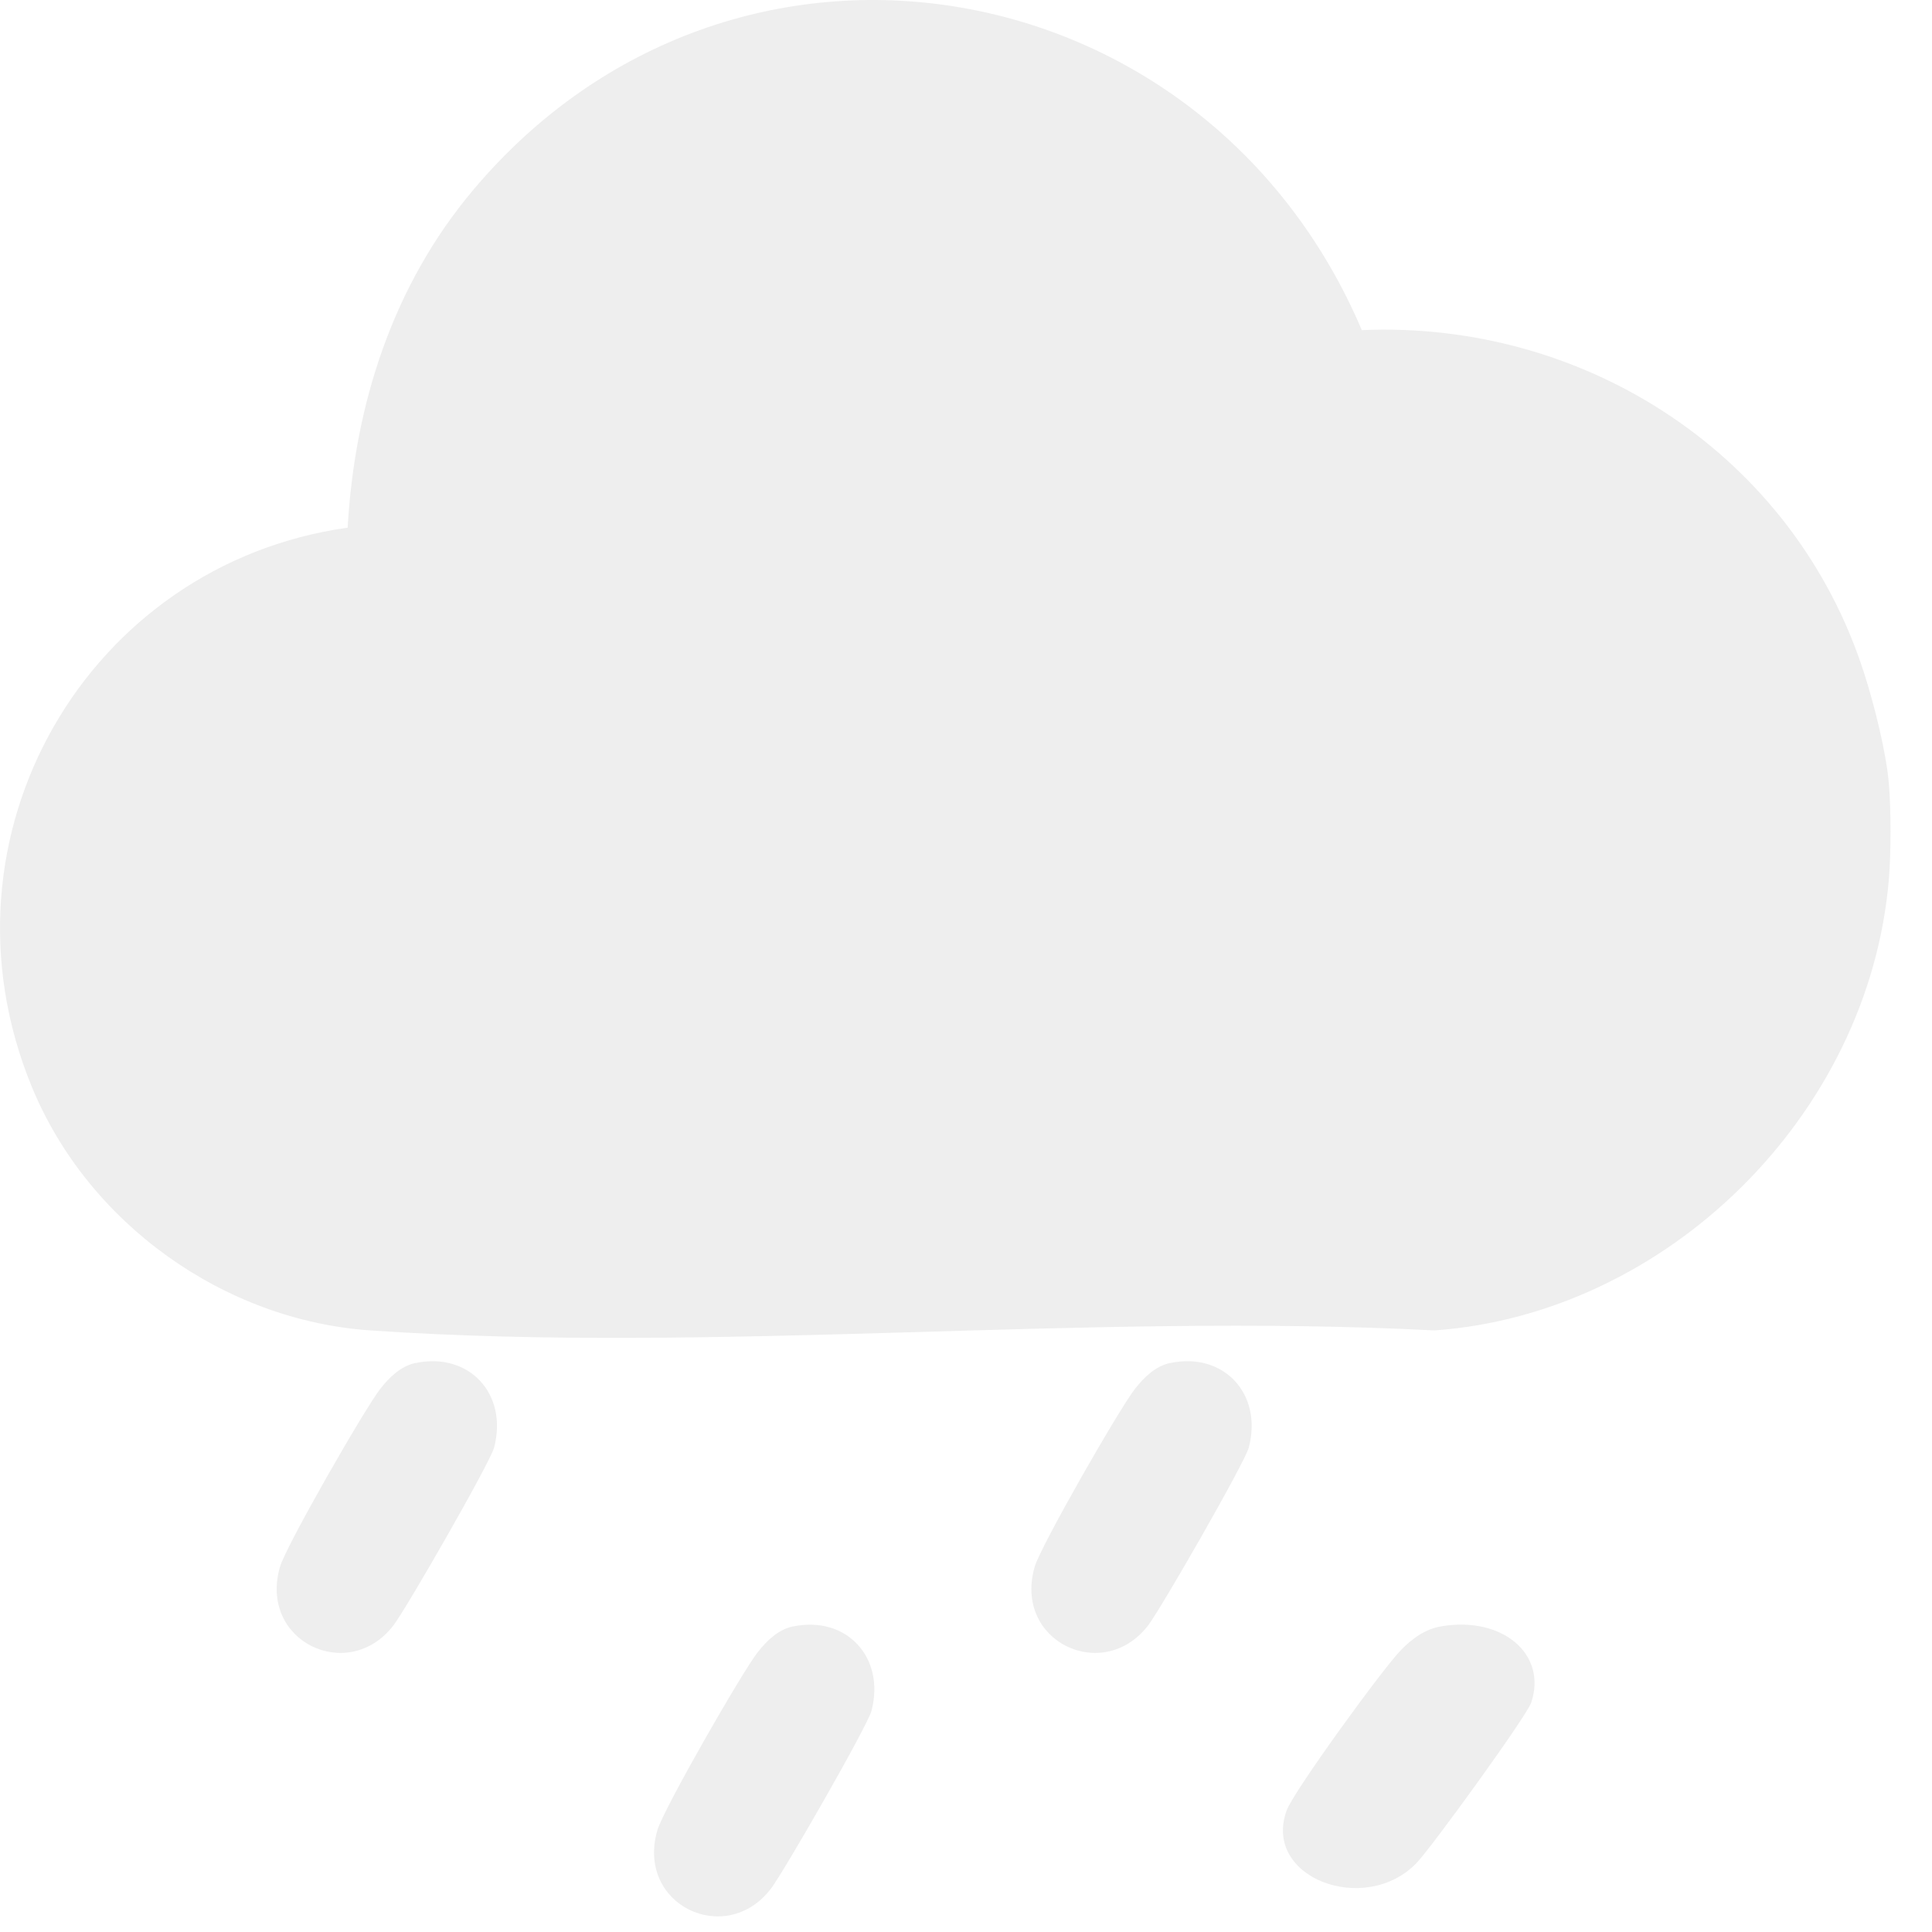
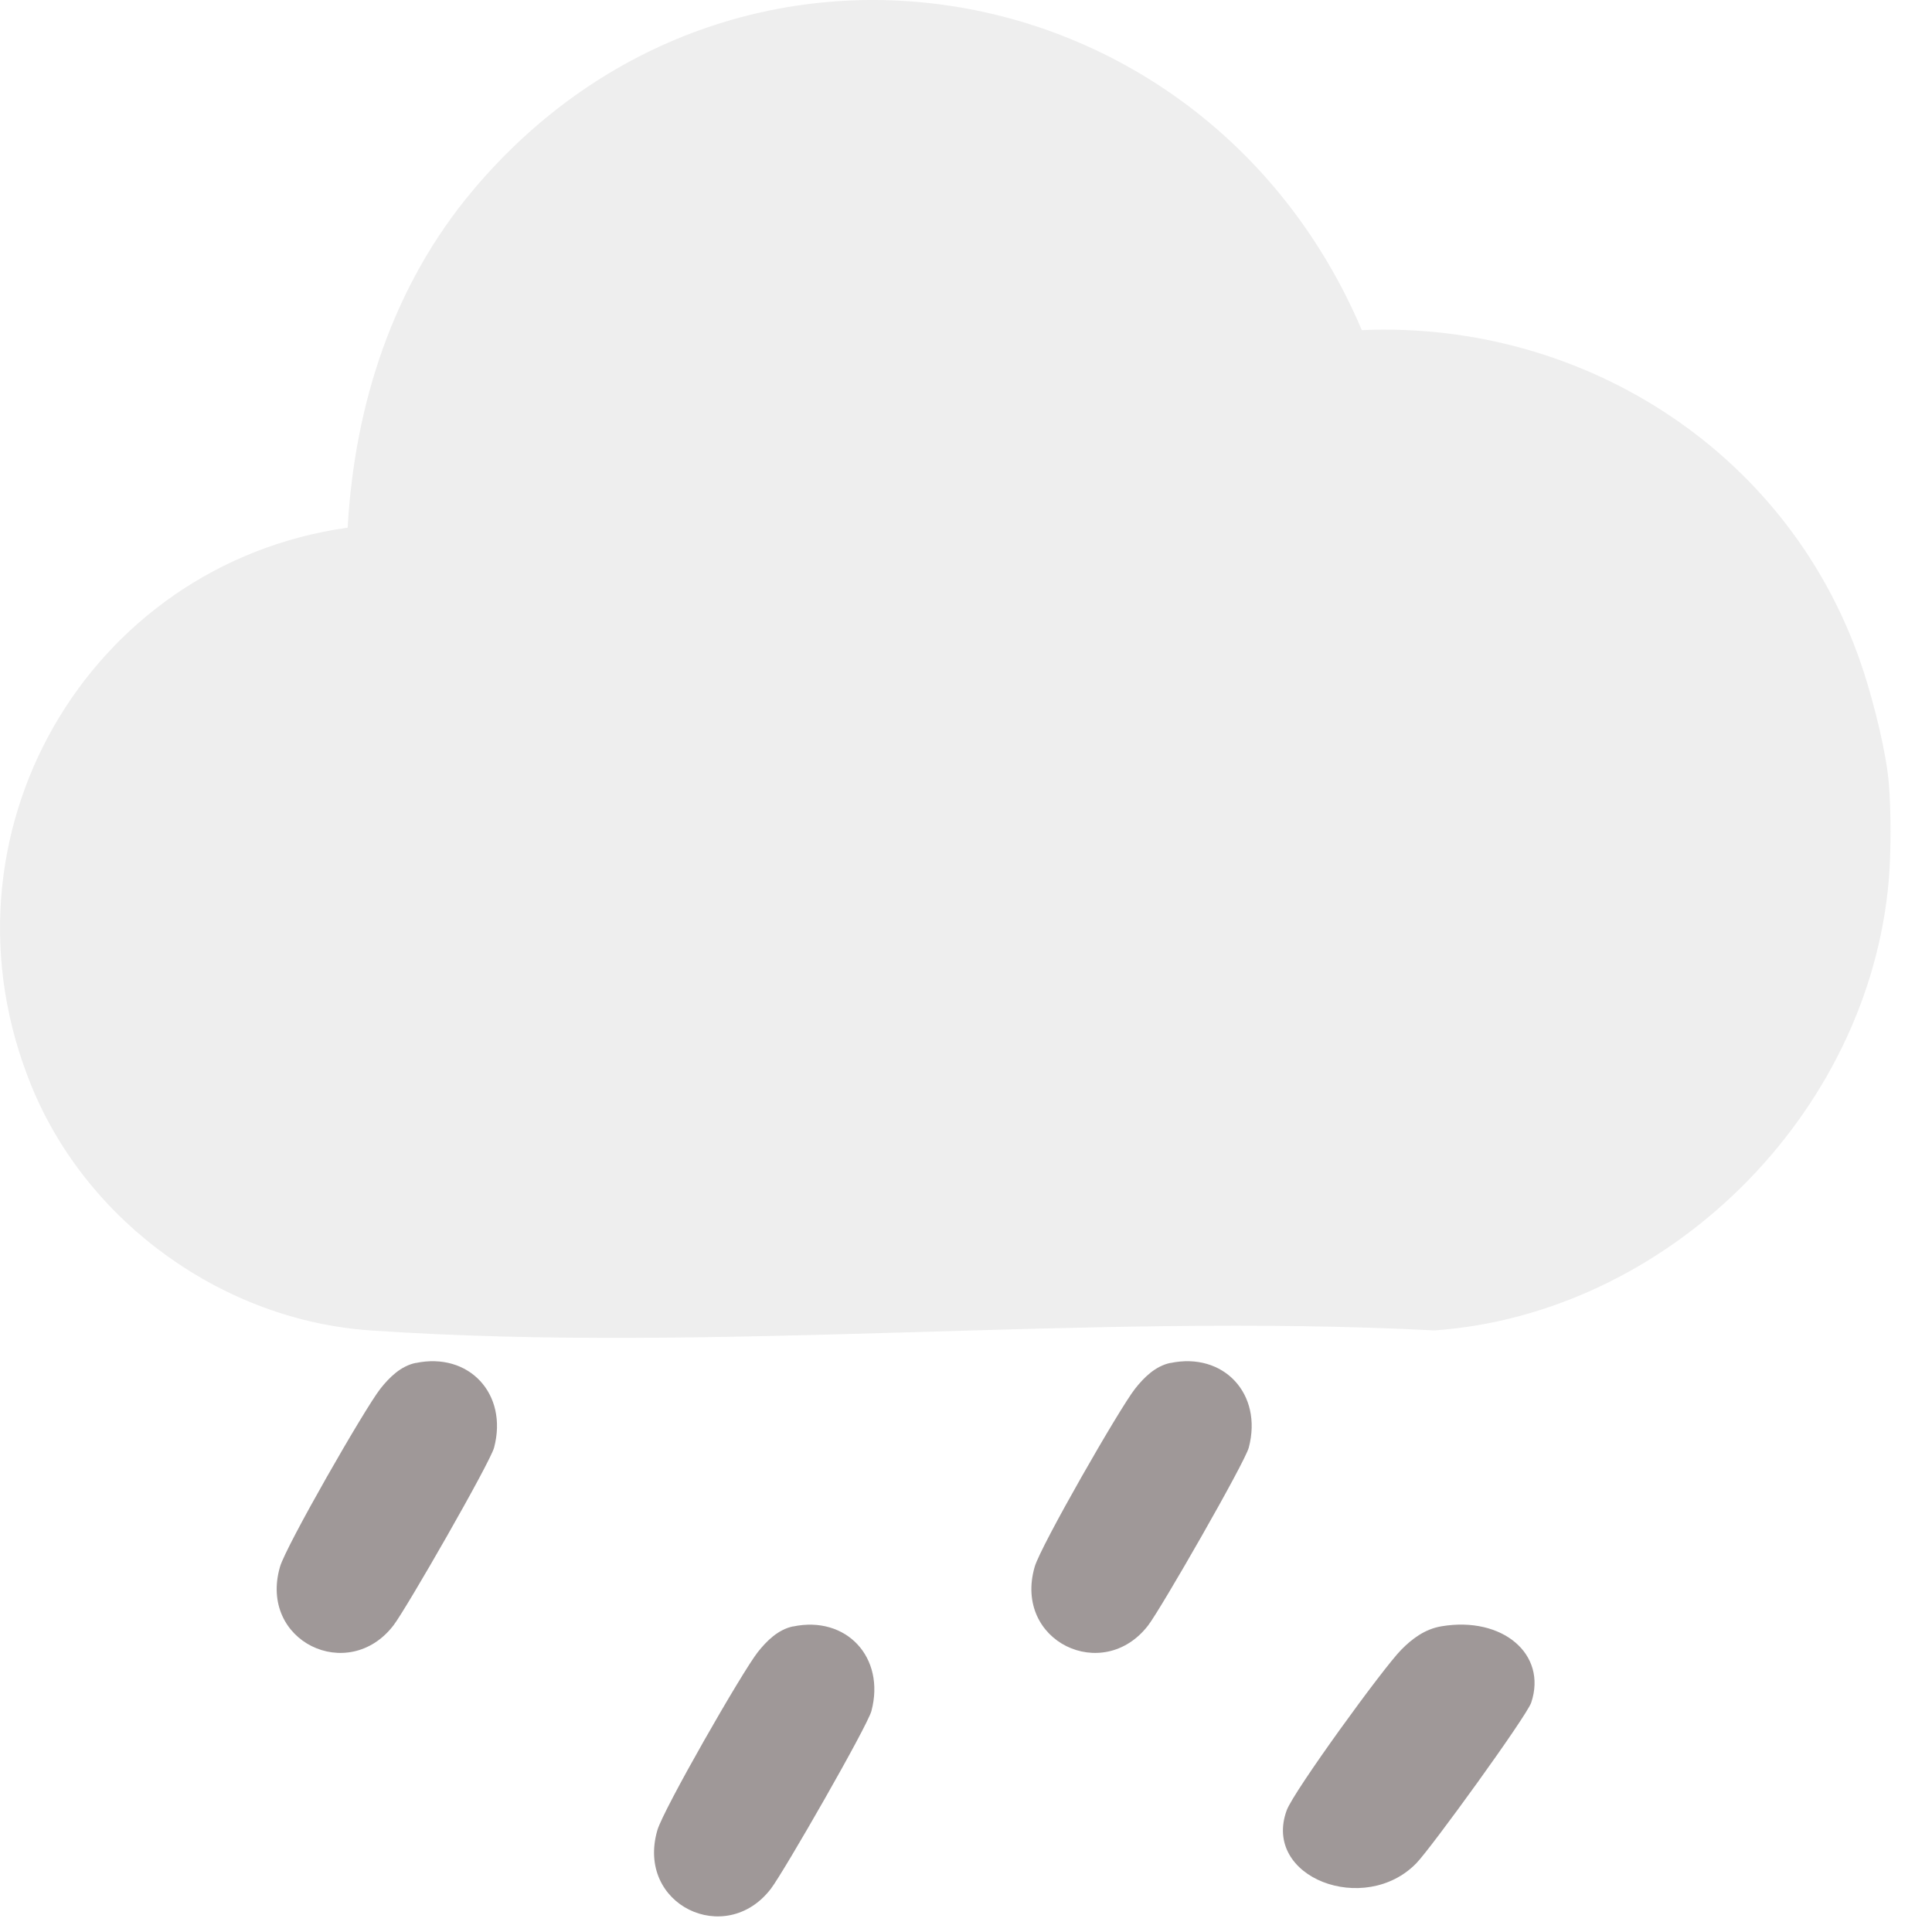
<svg xmlns="http://www.w3.org/2000/svg" width="16" height="16" viewBox="0 0 16 16" fill="none">
  <path d="M15.643 6.492C15.661 6.707 15.661 7.064 15.643 7.279C15.479 9.243 13.797 10.882 11.879 11.018C8.997 10.868 5.928 11.214 3.068 11.018C1.86 10.936 0.729 10.136 0.262 8.997C-0.589 6.922 0.726 4.672 2.879 4.37C2.938 3.341 3.257 2.359 3.919 1.573C6.069 -0.981 9.986 -0.305 11.278 2.734C13.129 2.653 14.861 3.768 15.439 5.578C15.521 5.835 15.621 6.228 15.643 6.492Z" fill="#EEEEEE" />
-   <path d="M3.442 11.288C3.883 11.195 4.209 11.543 4.092 11.988C4.059 12.113 3.365 13.322 3.259 13.46C2.885 13.948 2.139 13.594 2.319 12.975C2.37 12.8 3.021 11.665 3.15 11.501C3.225 11.406 3.319 11.313 3.443 11.287L3.442 11.288Z" fill="#EEEEEE" />
-   <path d="M6.567 13.47C7.008 13.377 7.334 13.725 7.217 14.169C7.184 14.295 6.49 15.504 6.384 15.642C6.01 16.13 5.264 15.776 5.444 15.157C5.495 14.982 6.146 13.847 6.275 13.683C6.35 13.588 6.444 13.495 6.568 13.469L6.567 13.47Z" fill="#EEEEEE" />
-   <path d="M9.692 11.288C10.133 11.195 10.459 11.543 10.342 11.988C10.309 12.113 9.615 13.322 9.509 13.46C9.135 13.948 8.389 13.594 8.569 12.975C8.62 12.8 9.271 11.665 9.4 11.501C9.475 11.406 9.569 11.313 9.693 11.287L9.692 11.288Z" fill="#EEEEEE" />
-   <path d="M11.939 13.468C12.443 13.384 12.815 13.699 12.681 14.1C12.643 14.213 11.851 15.306 11.73 15.43C11.303 15.87 10.451 15.551 10.656 14.992C10.714 14.834 11.458 13.809 11.606 13.661C11.691 13.575 11.798 13.491 11.939 13.468L11.939 13.468Z" fill="#EEEEEE" />
+   <path d="M3.442 11.288C3.883 11.195 4.209 11.543 4.092 11.988C4.059 12.113 3.365 13.322 3.259 13.46C2.885 13.948 2.139 13.594 2.319 12.975C2.37 12.8 3.021 11.665 3.15 11.501C3.225 11.406 3.319 11.313 3.443 11.287L3.442 11.288Z" fill="#9f9898" />
+   <path d="M6.567 13.47C7.008 13.377 7.334 13.725 7.217 14.169C7.184 14.295 6.49 15.504 6.384 15.642C6.01 16.13 5.264 15.776 5.444 15.157C5.495 14.982 6.146 13.847 6.275 13.683C6.35 13.588 6.444 13.495 6.568 13.469L6.567 13.47Z" fill="#9f9898" />
+   <path d="M9.692 11.288C10.133 11.195 10.459 11.543 10.342 11.988C10.309 12.113 9.615 13.322 9.509 13.46C9.135 13.948 8.389 13.594 8.569 12.975C8.62 12.8 9.271 11.665 9.4 11.501C9.475 11.406 9.569 11.313 9.693 11.287L9.692 11.288Z" fill="#9f9898" />
+   <path d="M11.939 13.468C12.443 13.384 12.815 13.699 12.681 14.1C12.643 14.213 11.851 15.306 11.73 15.43C11.303 15.87 10.451 15.551 10.656 14.992C10.714 14.834 11.458 13.809 11.606 13.661C11.691 13.575 11.798 13.491 11.939 13.468L11.939 13.468Z" fill="#9f9898" />
</svg>
